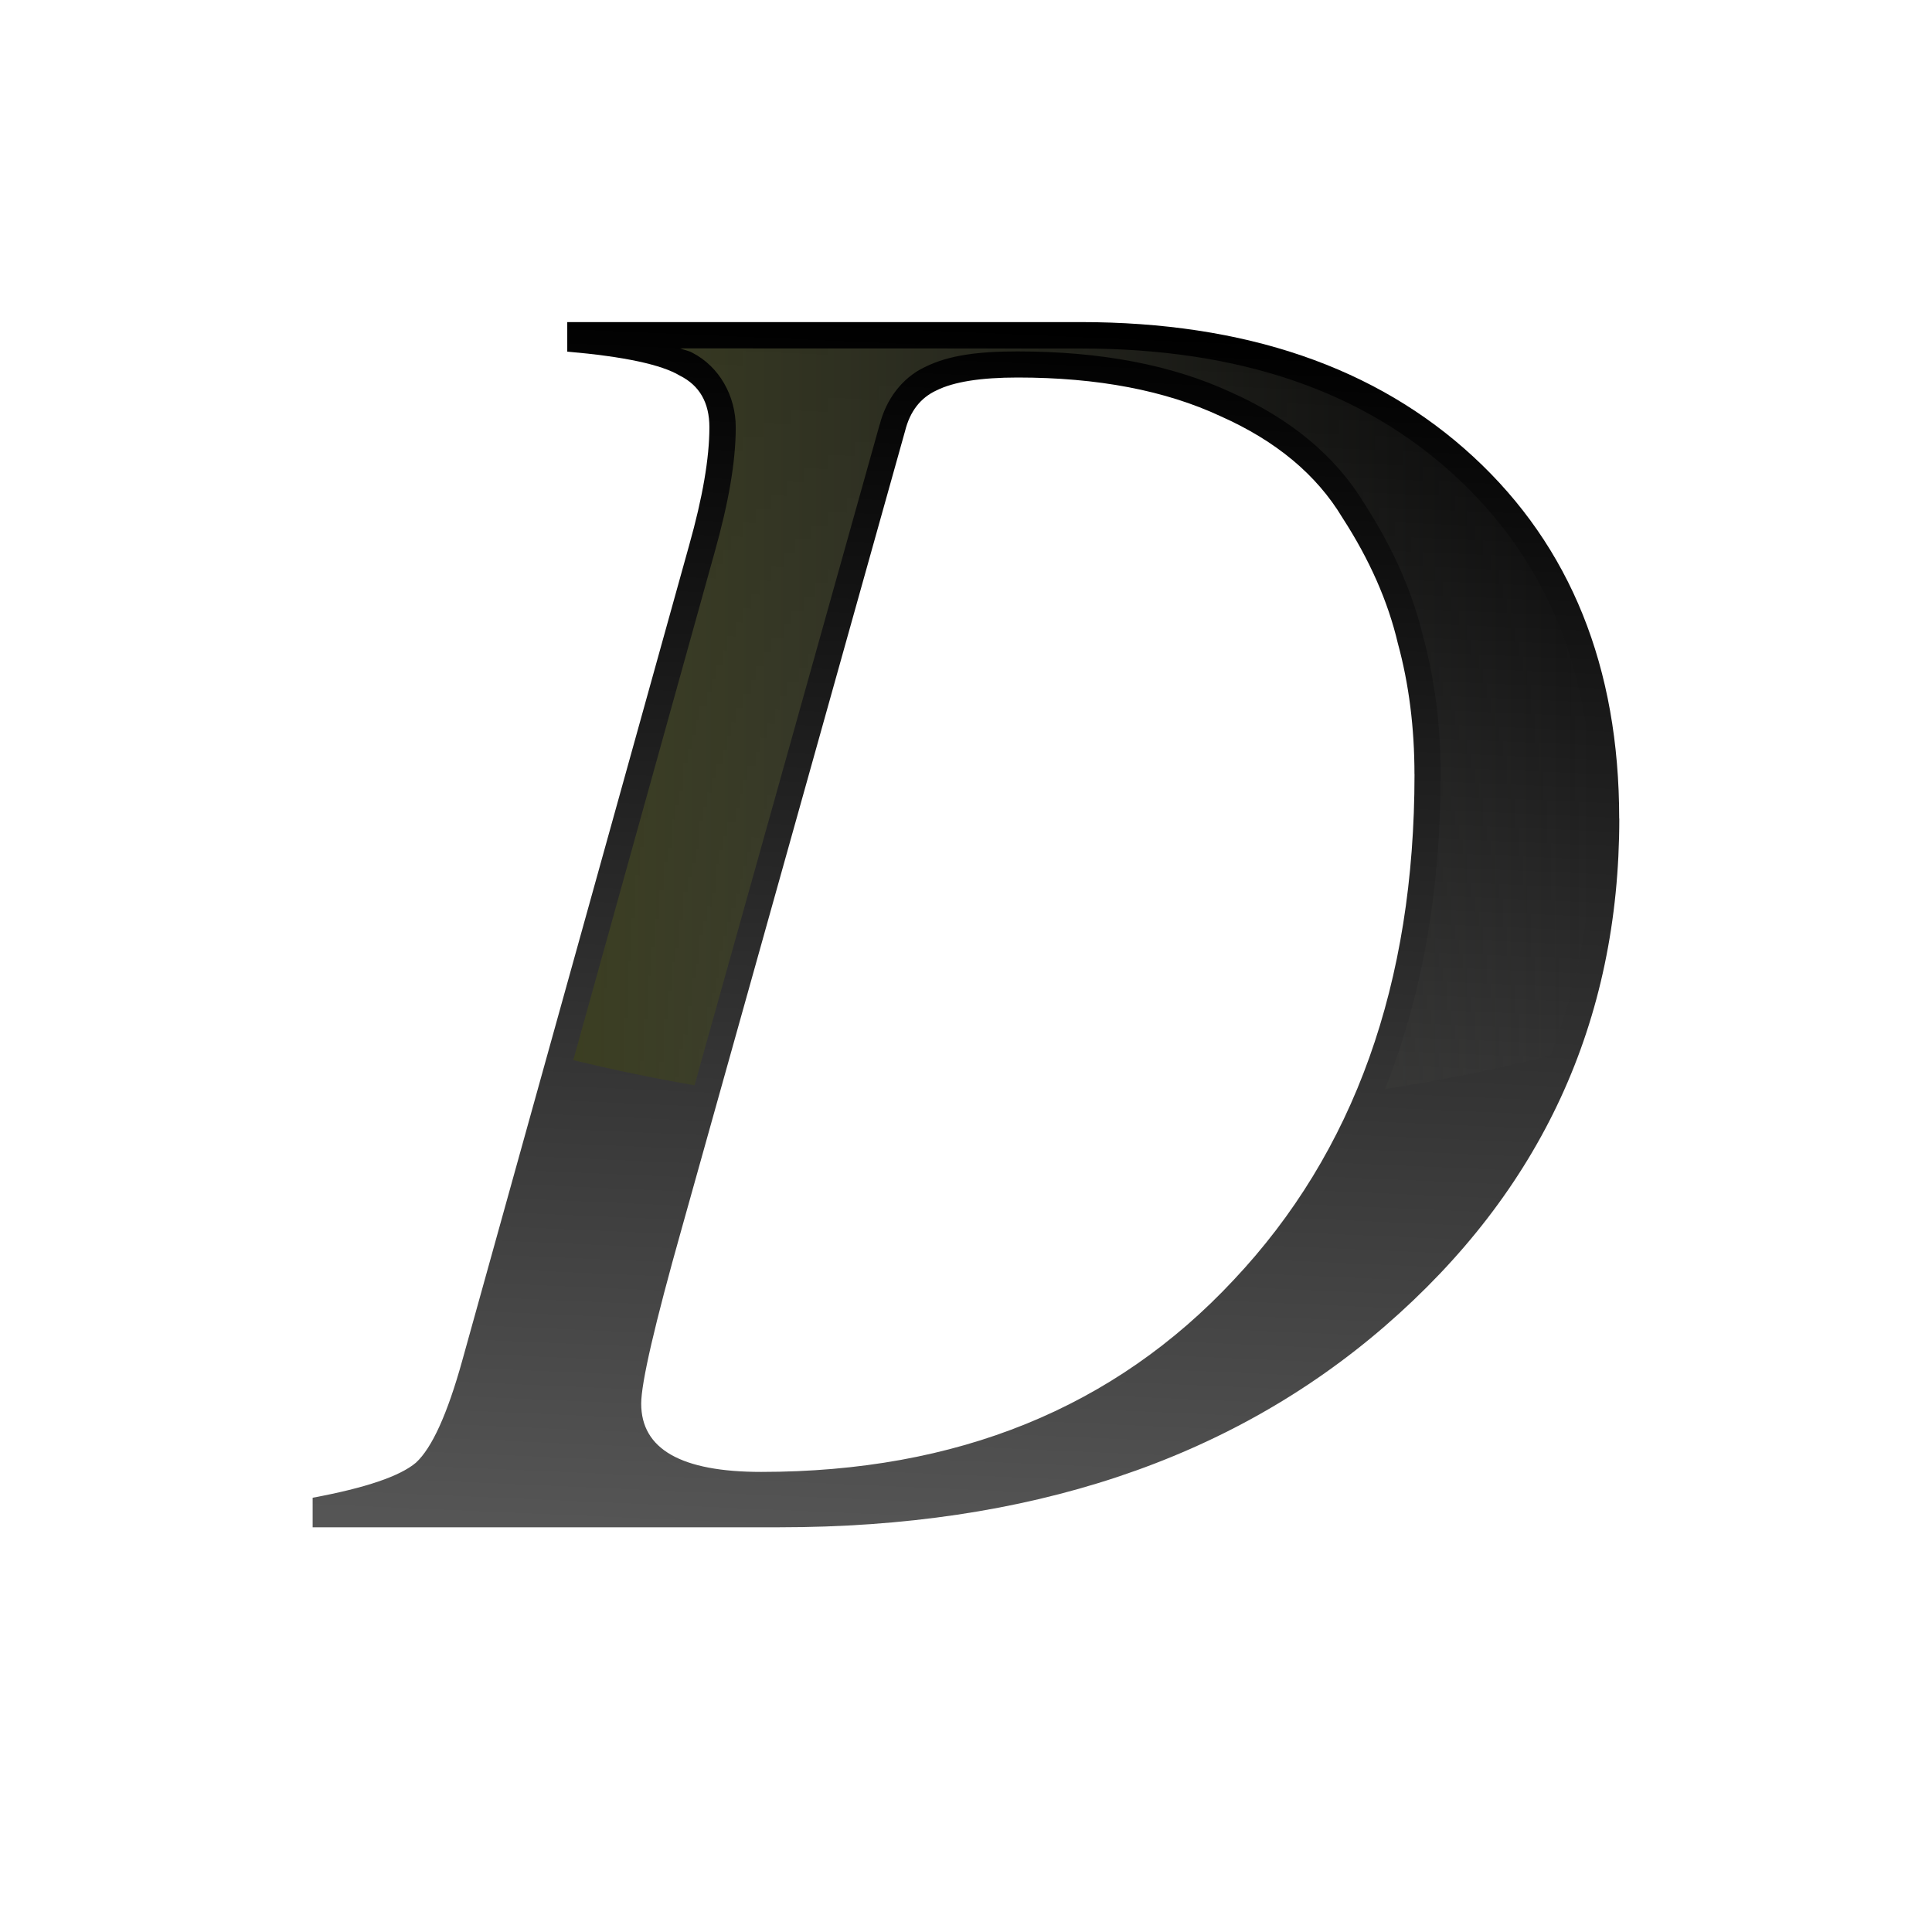
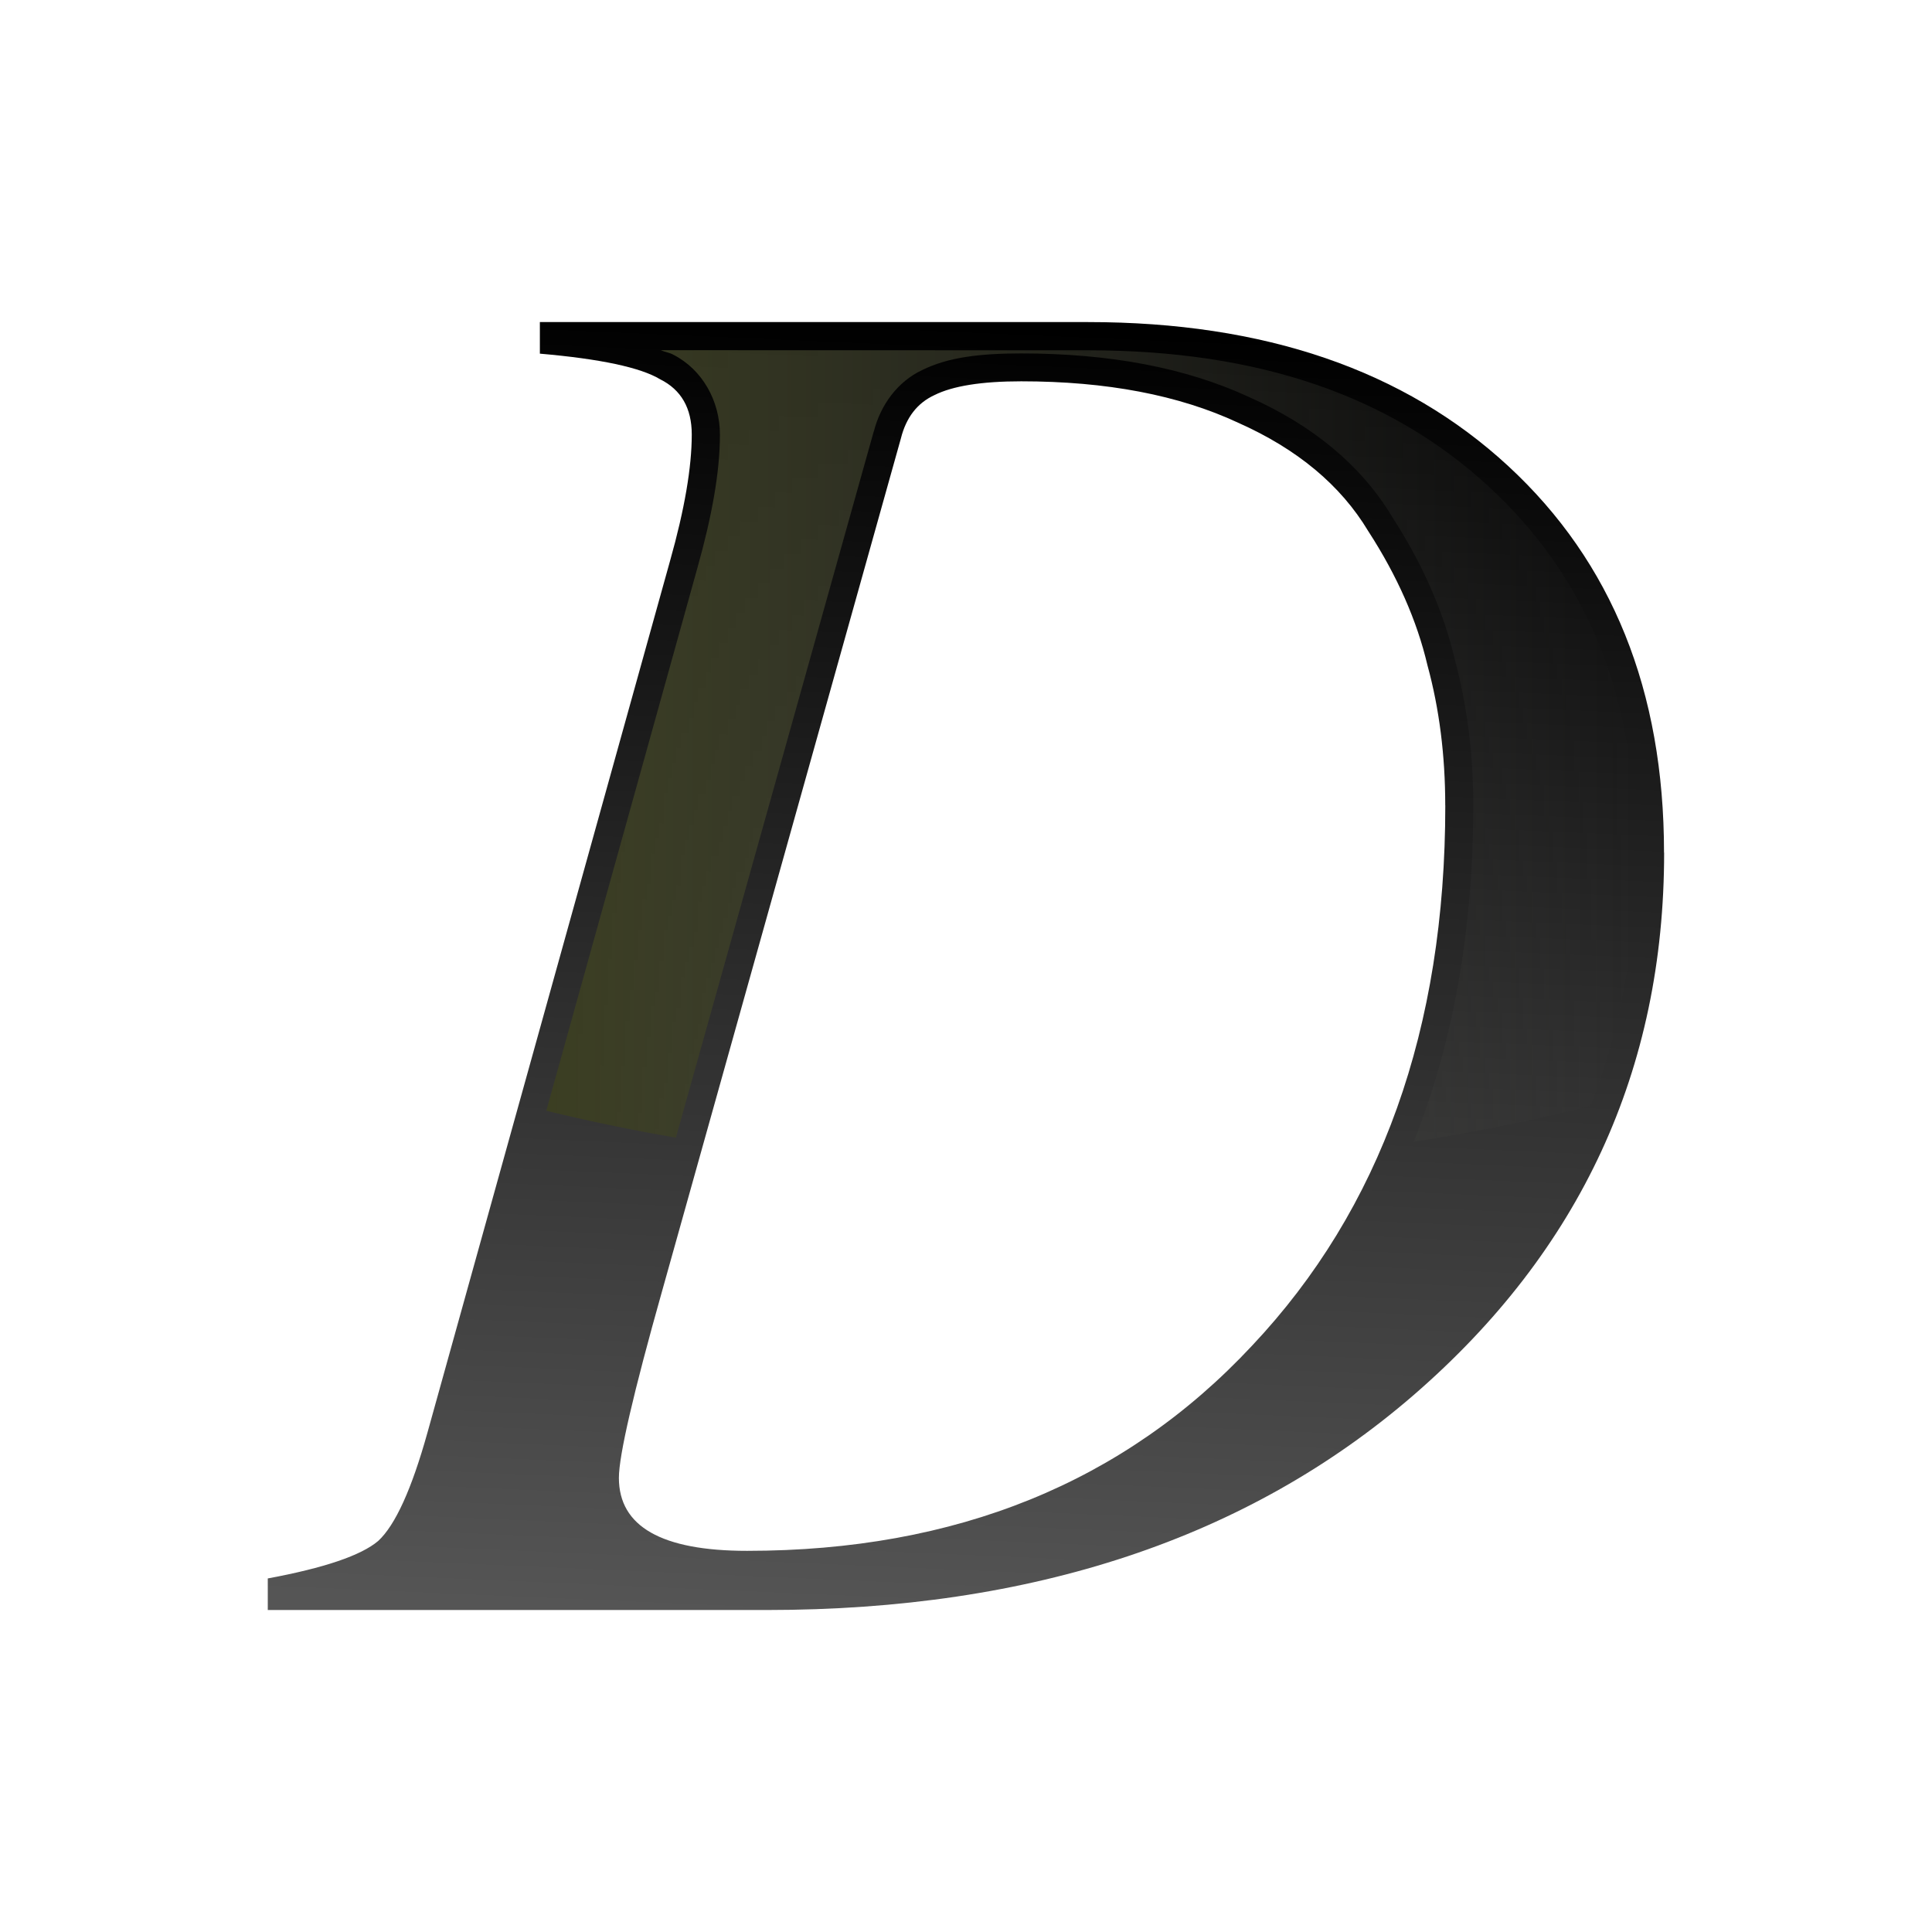
<svg xmlns="http://www.w3.org/2000/svg" height="24" viewBox="0 0 6.35 6.35" width="24">
  <linearGradient id="a" gradientUnits="userSpaceOnUse" x1="9.423" x2="28.925" y1="12.204" y2="12.204">
    <stop offset="0" stop-color="#3b3e22" />
    <stop offset="1" stop-color="#454545" stop-opacity="0" />
  </linearGradient>
  <linearGradient id="b" gradientUnits="userSpaceOnUse" x1="16.154" x2="17.163" y1="27.873" y2="4.682">
    <stop offset="0" stop-color="#555" />
    <stop offset="1" />
  </linearGradient>
-   <g transform="matrix(.171875 0 0 .171875 .264624 .264542)">
+   <g transform="matrix(.1836742 0 0 .1836742 .064784 .210013)">
    <path d="m29.426 14.115q0 5.823-4.482 9.705-4.447 3.847-11.576 3.847h-8.929v-.565q1.518-.282 1.976-.671.459-.423.882-1.941l4.341-15.599q.388-1.376.388-2.259 0-.706-.565-.988-.529-.318-2.153-.459v-.565h9.811q4.729 0 7.517 2.576 2.788 2.576 2.788 6.917zm-3.917-.847q0-1.341-.318-2.506-.282-1.2-1.059-2.4-.741-1.235-2.329-1.941-1.588-.741-3.882-.741-1.059 0-1.553.247-.459.212-.6.776l-4.27 15.246q-.776 2.753-.776 3.353 0 1.306 2.294 1.306 5.611 0 9.035-3.67 3.459-3.67 3.459-9.67z" fill="url(#b)" stroke-width=".838" />
    <path d="m11.47 5.123c.069.031.166.045.228.082.519.266.832.828.832 1.428 0 .662-.14 1.452-.406 2.397l-2.701 9.703a21.106 10.655 0 0 0 2.319.482l3.542-12.644-.002.014c.121-.483.429-.902.869-1.107.457-.227 1.028-.297 1.769-.297 1.58 0 2.946.254 4.088.785 1.128.502 1.996 1.216 2.549 2.135.539.836.916 1.683 1.119 2.541.223.82.334 1.697.334 2.627 0 2.227-.356 4.237-1.065 6.019a21.106 10.655 0 0 0 3.165-.641c.544-1.387.814-2.893.814-4.53 0-2.786-.873-4.925-2.629-6.547-1.755-1.622-4.113-2.445-7.174-2.445z" fill="url(#a)" />
  </g>
</svg>
